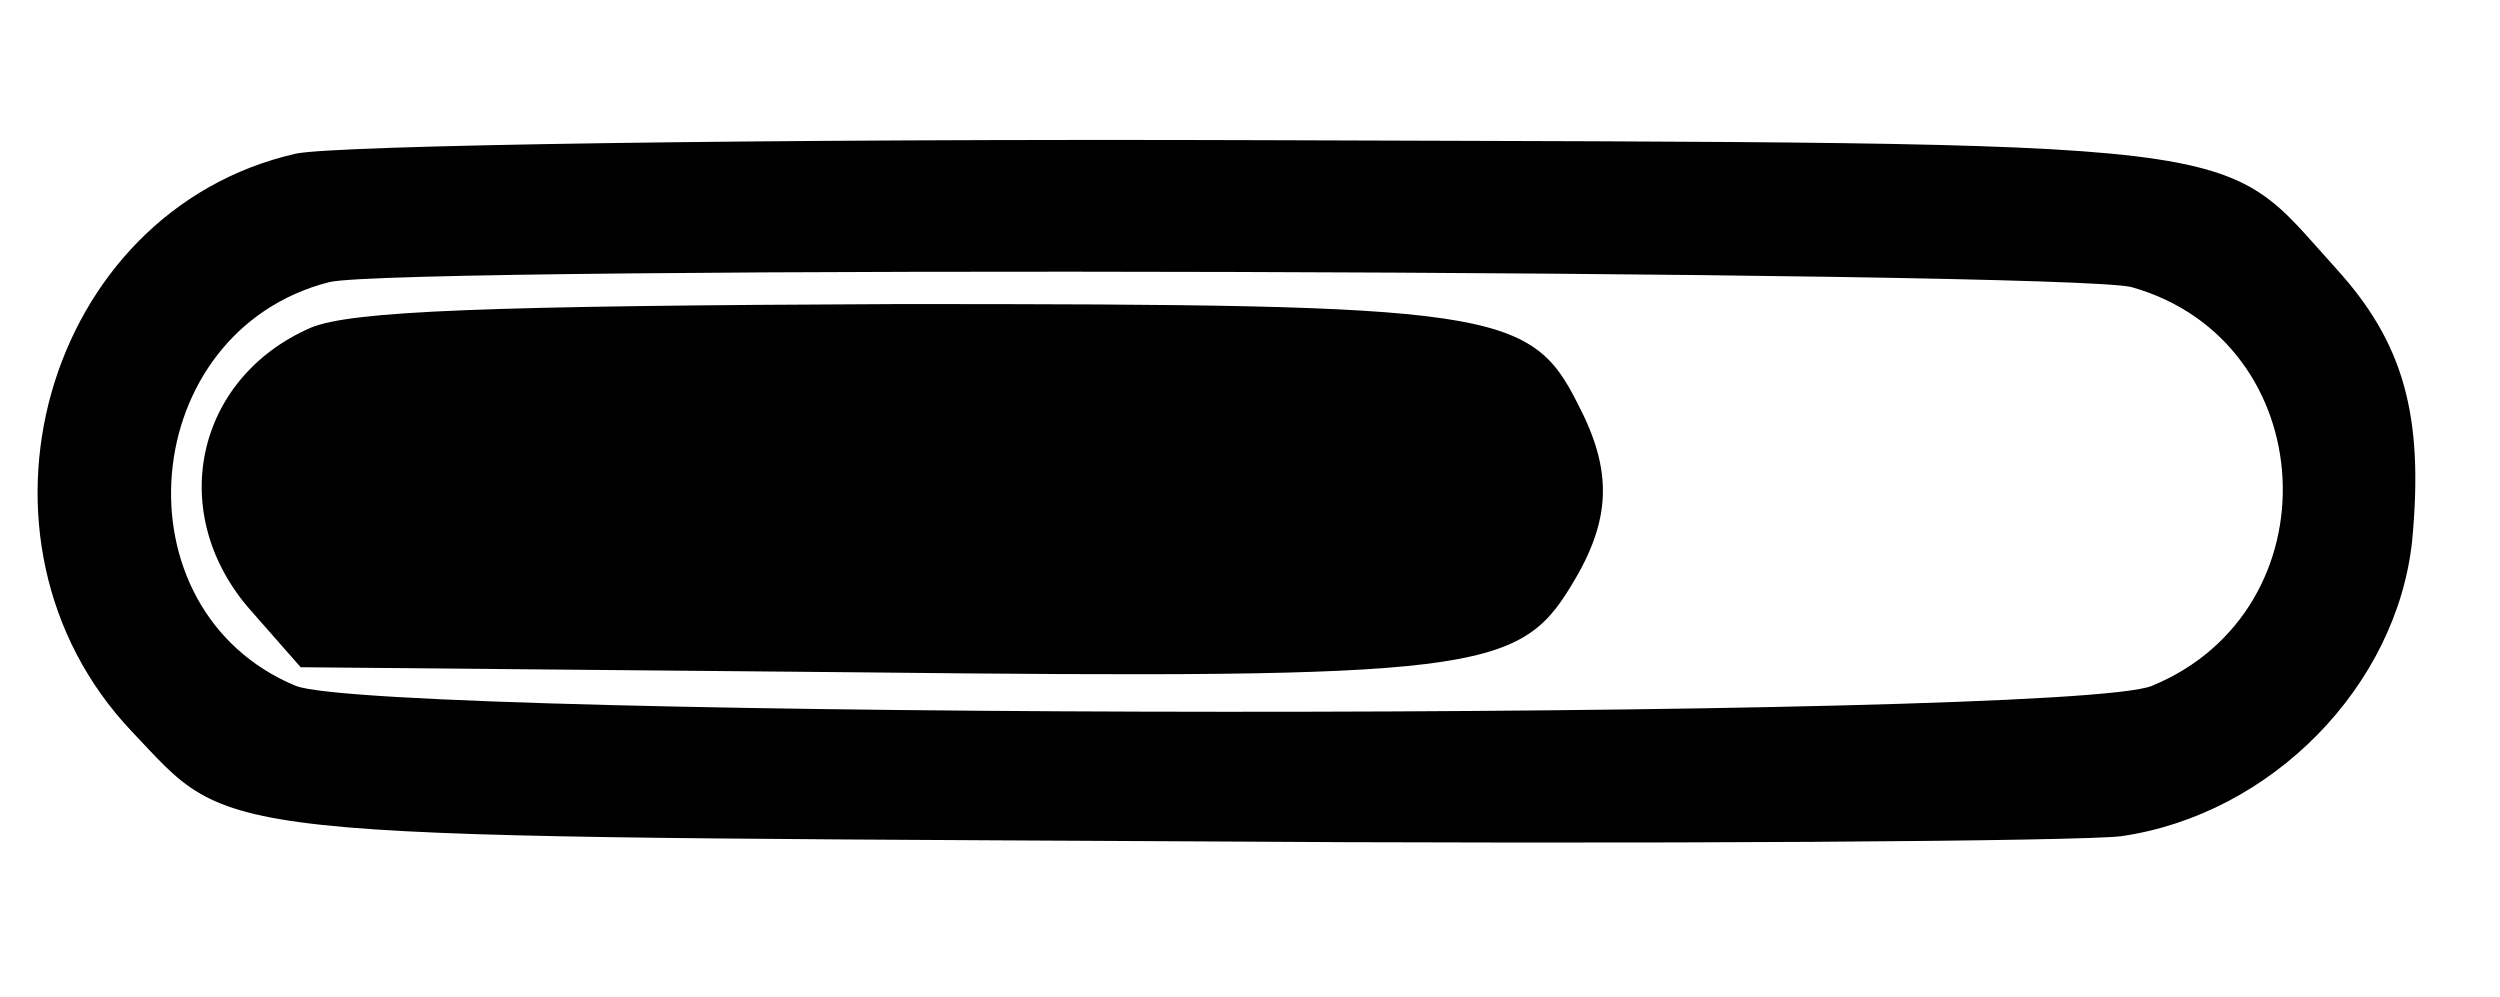
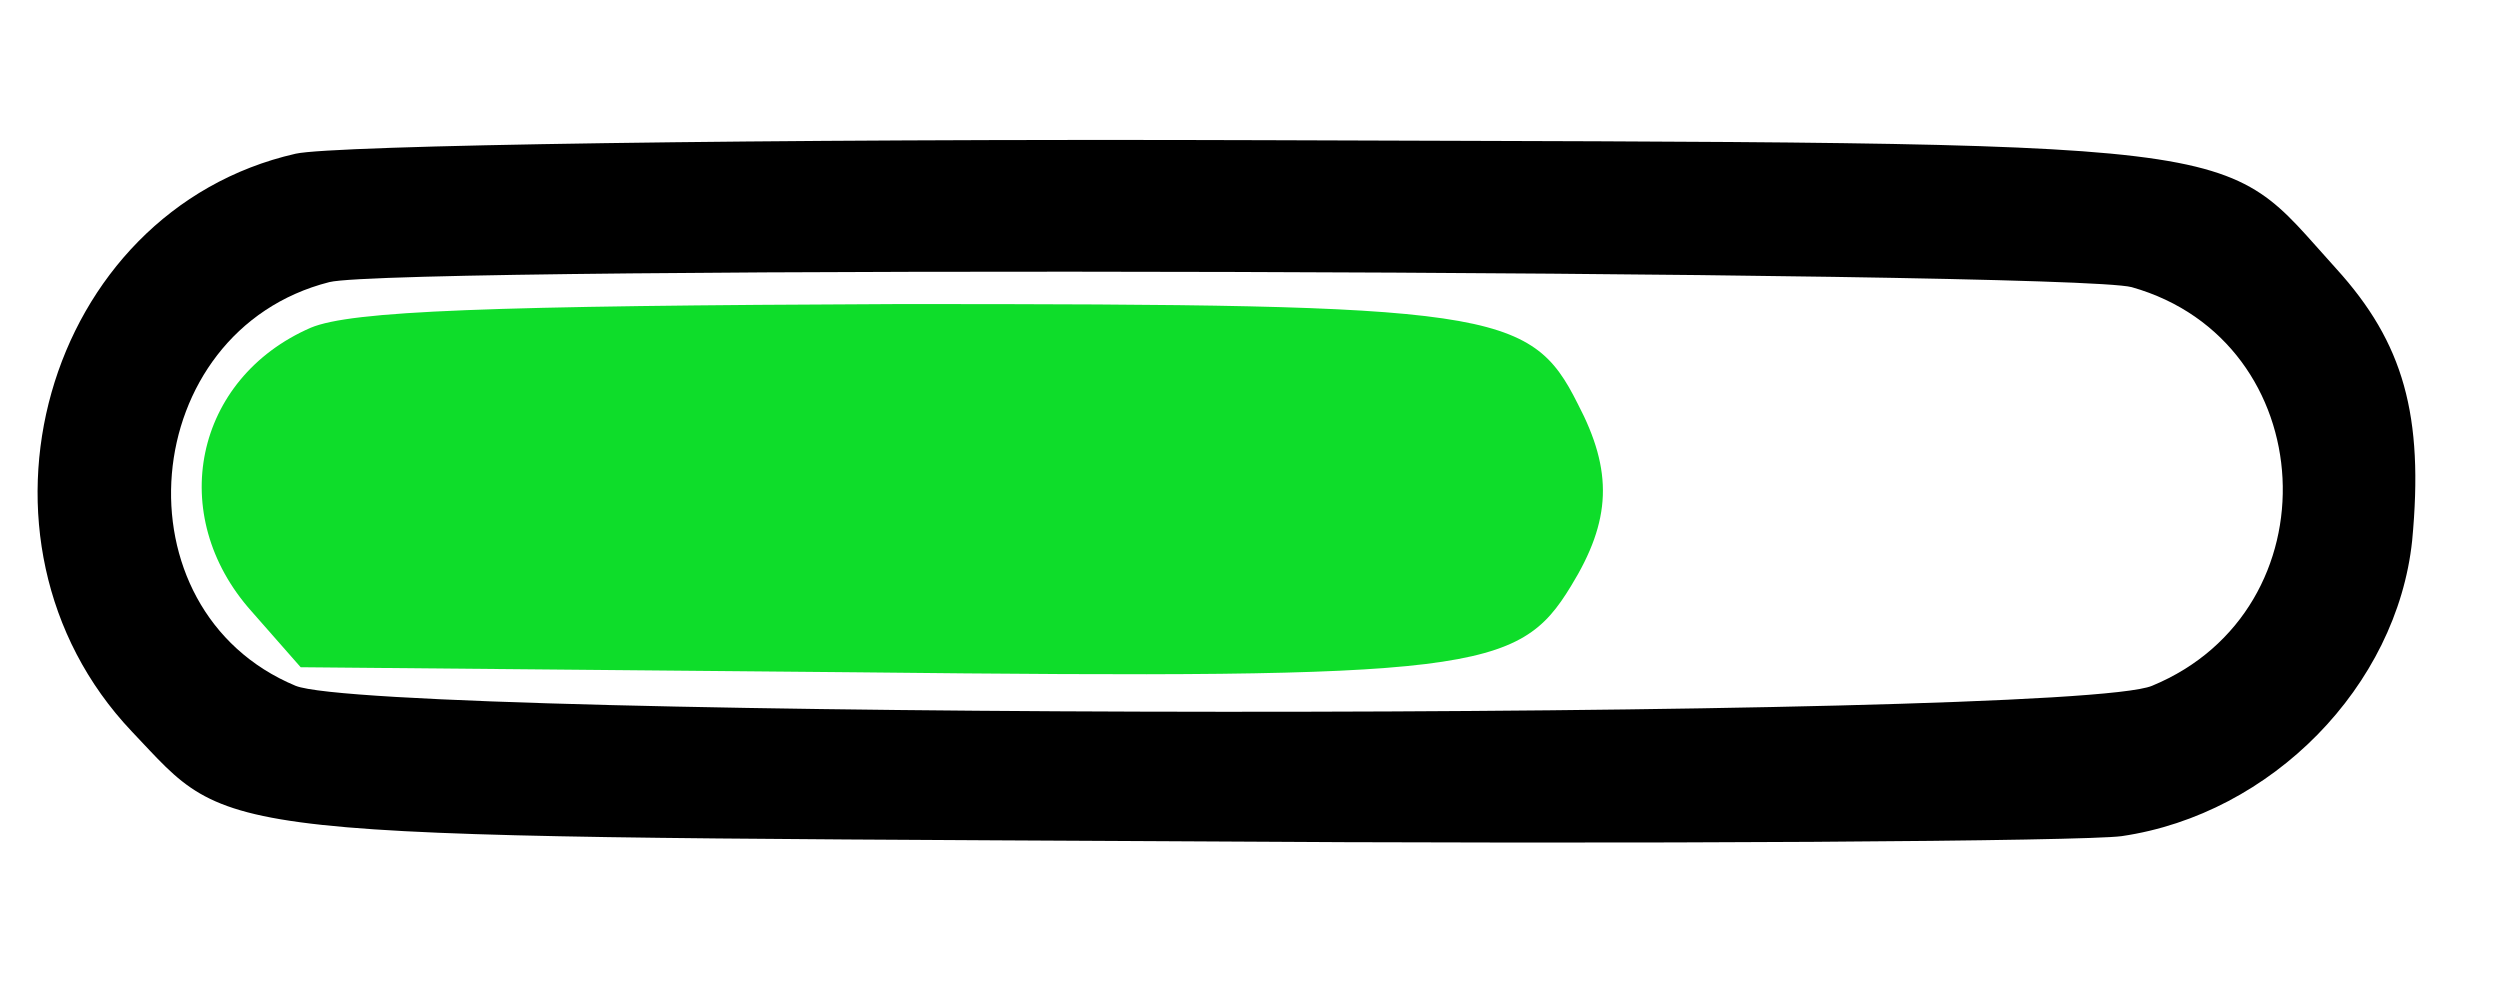
<svg xmlns="http://www.w3.org/2000/svg" version="1.0" width="148pt" height="59pt" viewBox="0 0 148 59" preserveAspectRatio="xMidYMid meet">
  <g transform="translate(0,59) scale(0.1,-0.1)" fill="#000000" stroke="none">
    <path d="M175 499 c-149 -34 -204 -229 -97 -342 61 -64 36 -62 612 -65 289 -2 544 0 566 3 89 13 163 89 172 175 7 74 -5 117 -45 161 -71 78 -35 74 -633 76 -301 1 -553 -3 -575 -8z m1087 -79 c113 -32 121 -191 12 -236 -50 -21 -1049 -20 -1099 0 -108 45 -94 210 20 239 40 10 1030 7 1067 -3z" />
-     <path d="M184 396 c-69 -30 -86 -111 -35 -168 l29 -33 329 -3 c365 -4 392 0 423 51 24 39 25 68 4 108 -28 56 -51 59 -401 59 -245 -1 -325 -4 -349 -14z" />
+     <path fill="#0edd2a" d="M184 396 c-69 -30 -86 -111 -35 -168 l29 -33 329 -3 c365 -4 392 0 423 51 24 39 25 68 4 108 -28 56 -51 59 -401 59 -245 -1 -325 -4 -349 -14z" />
  </g>
</svg>
